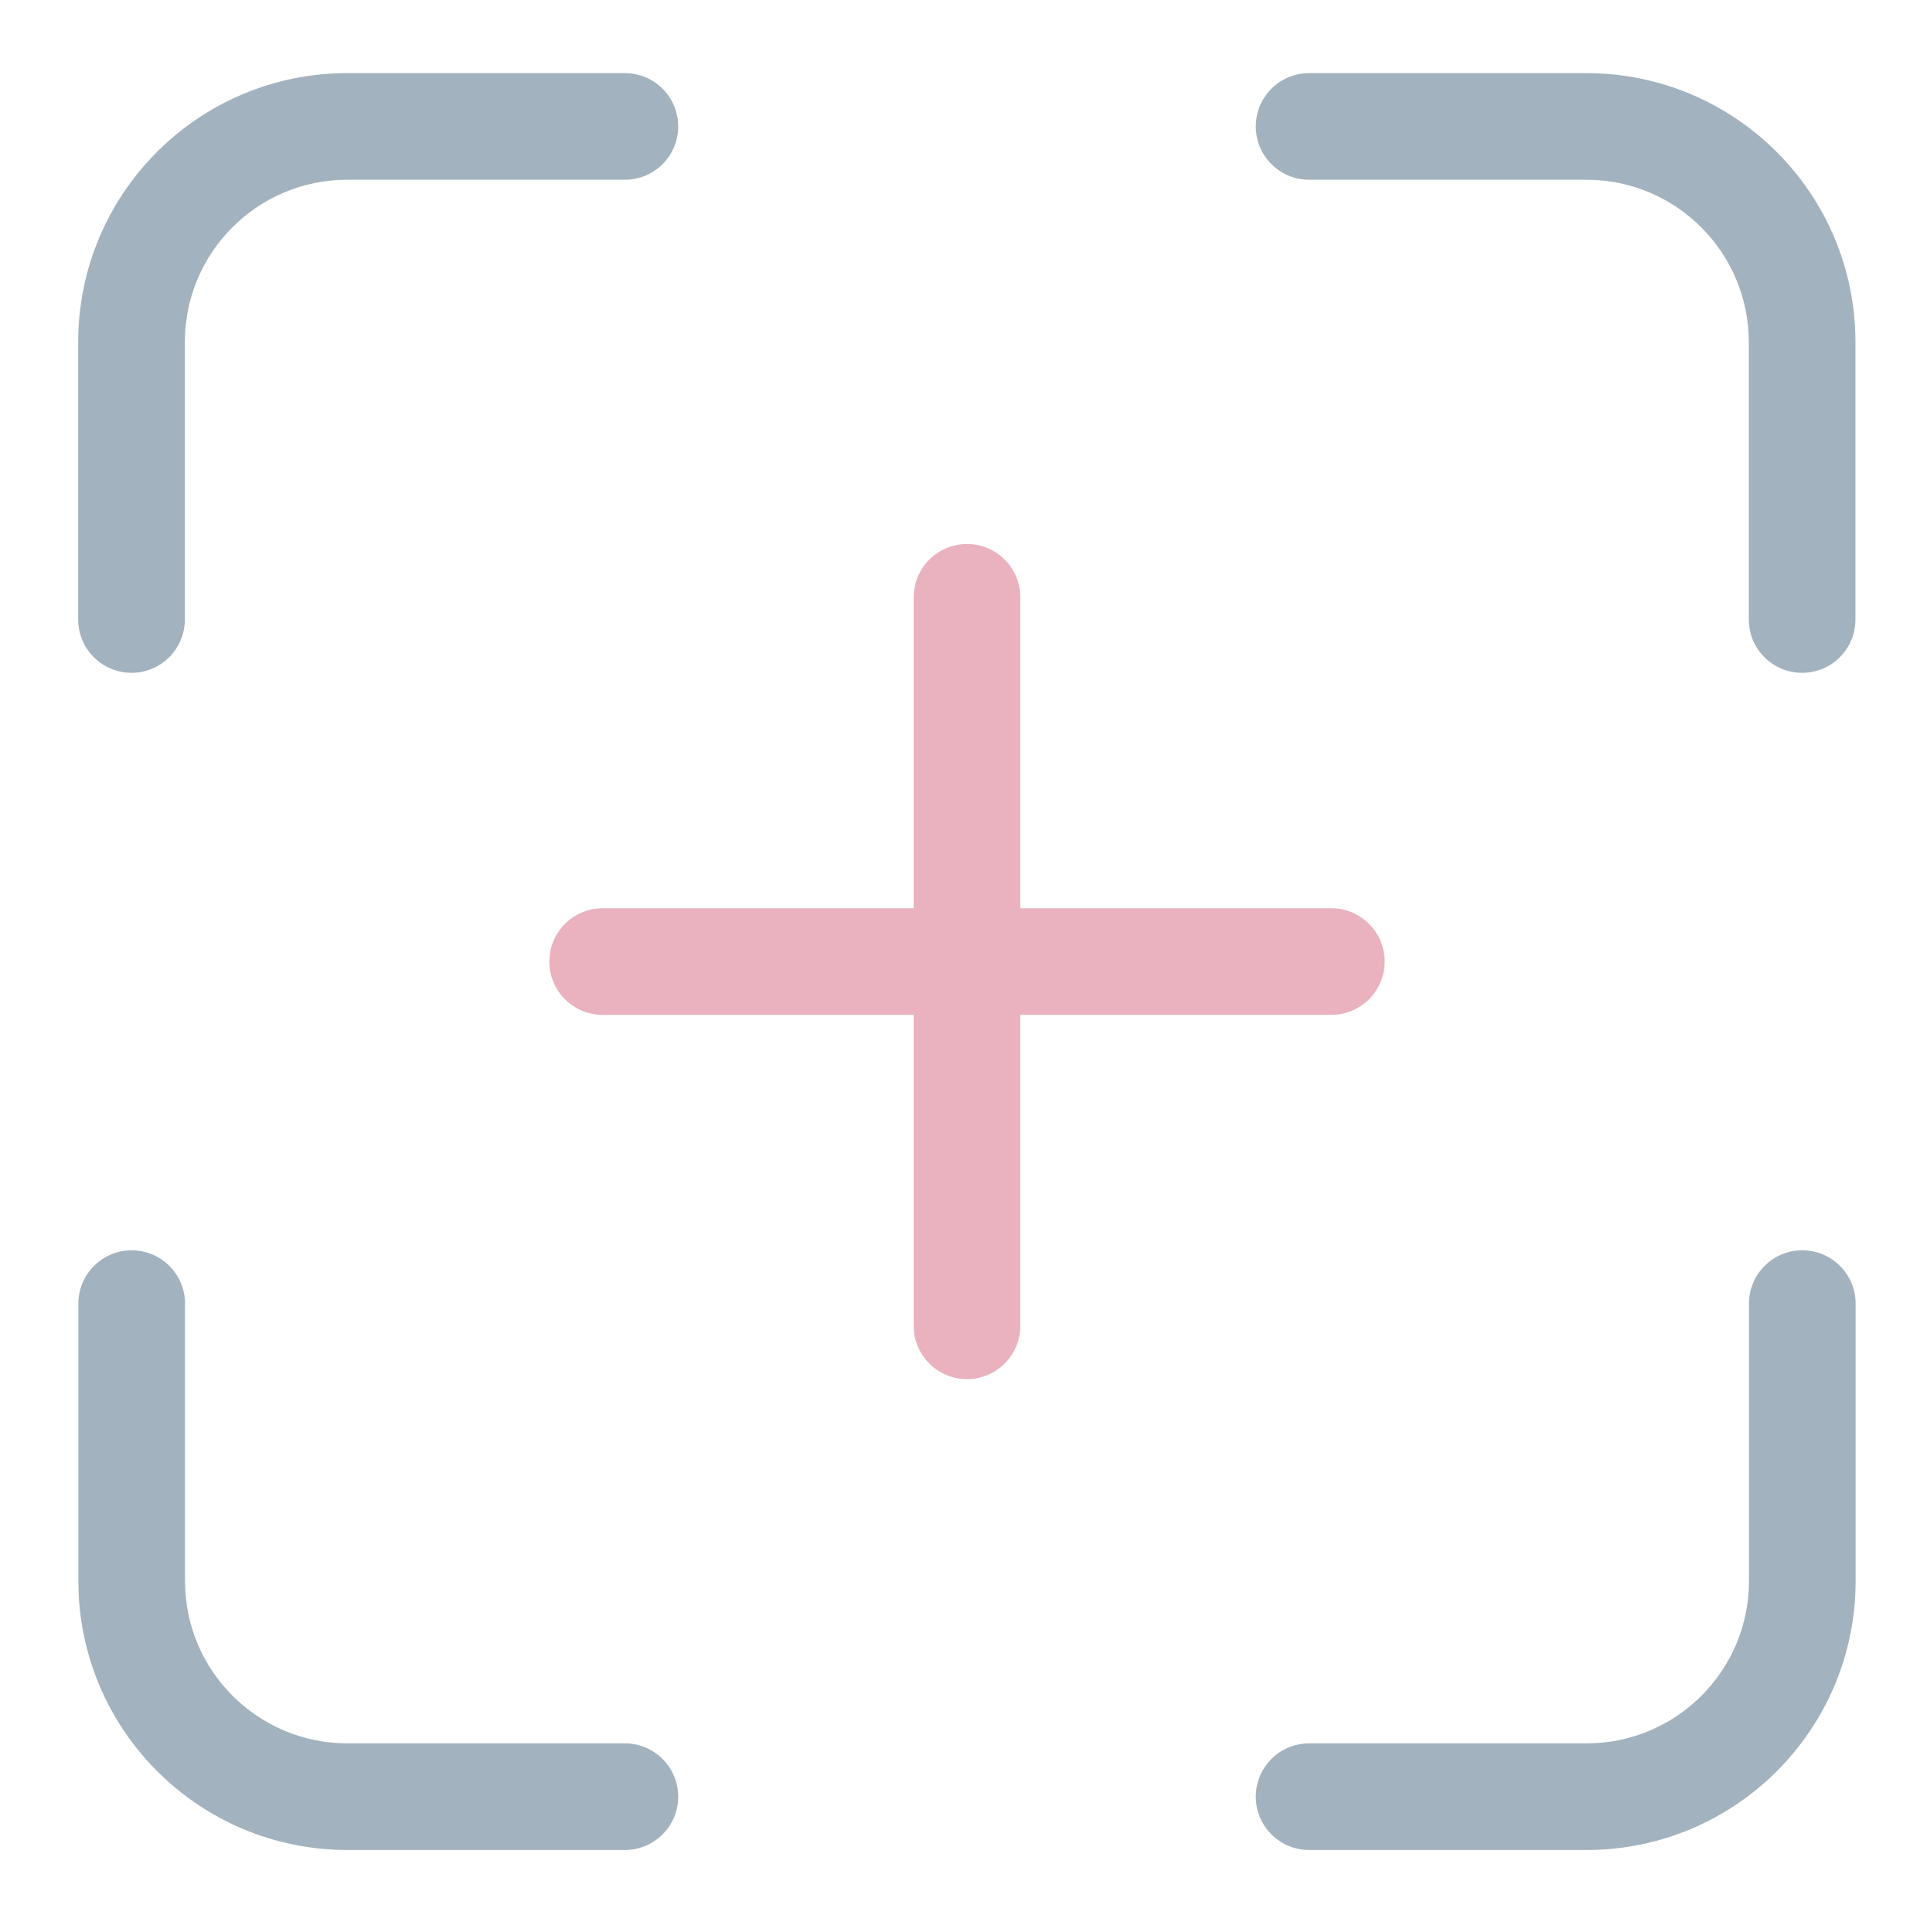
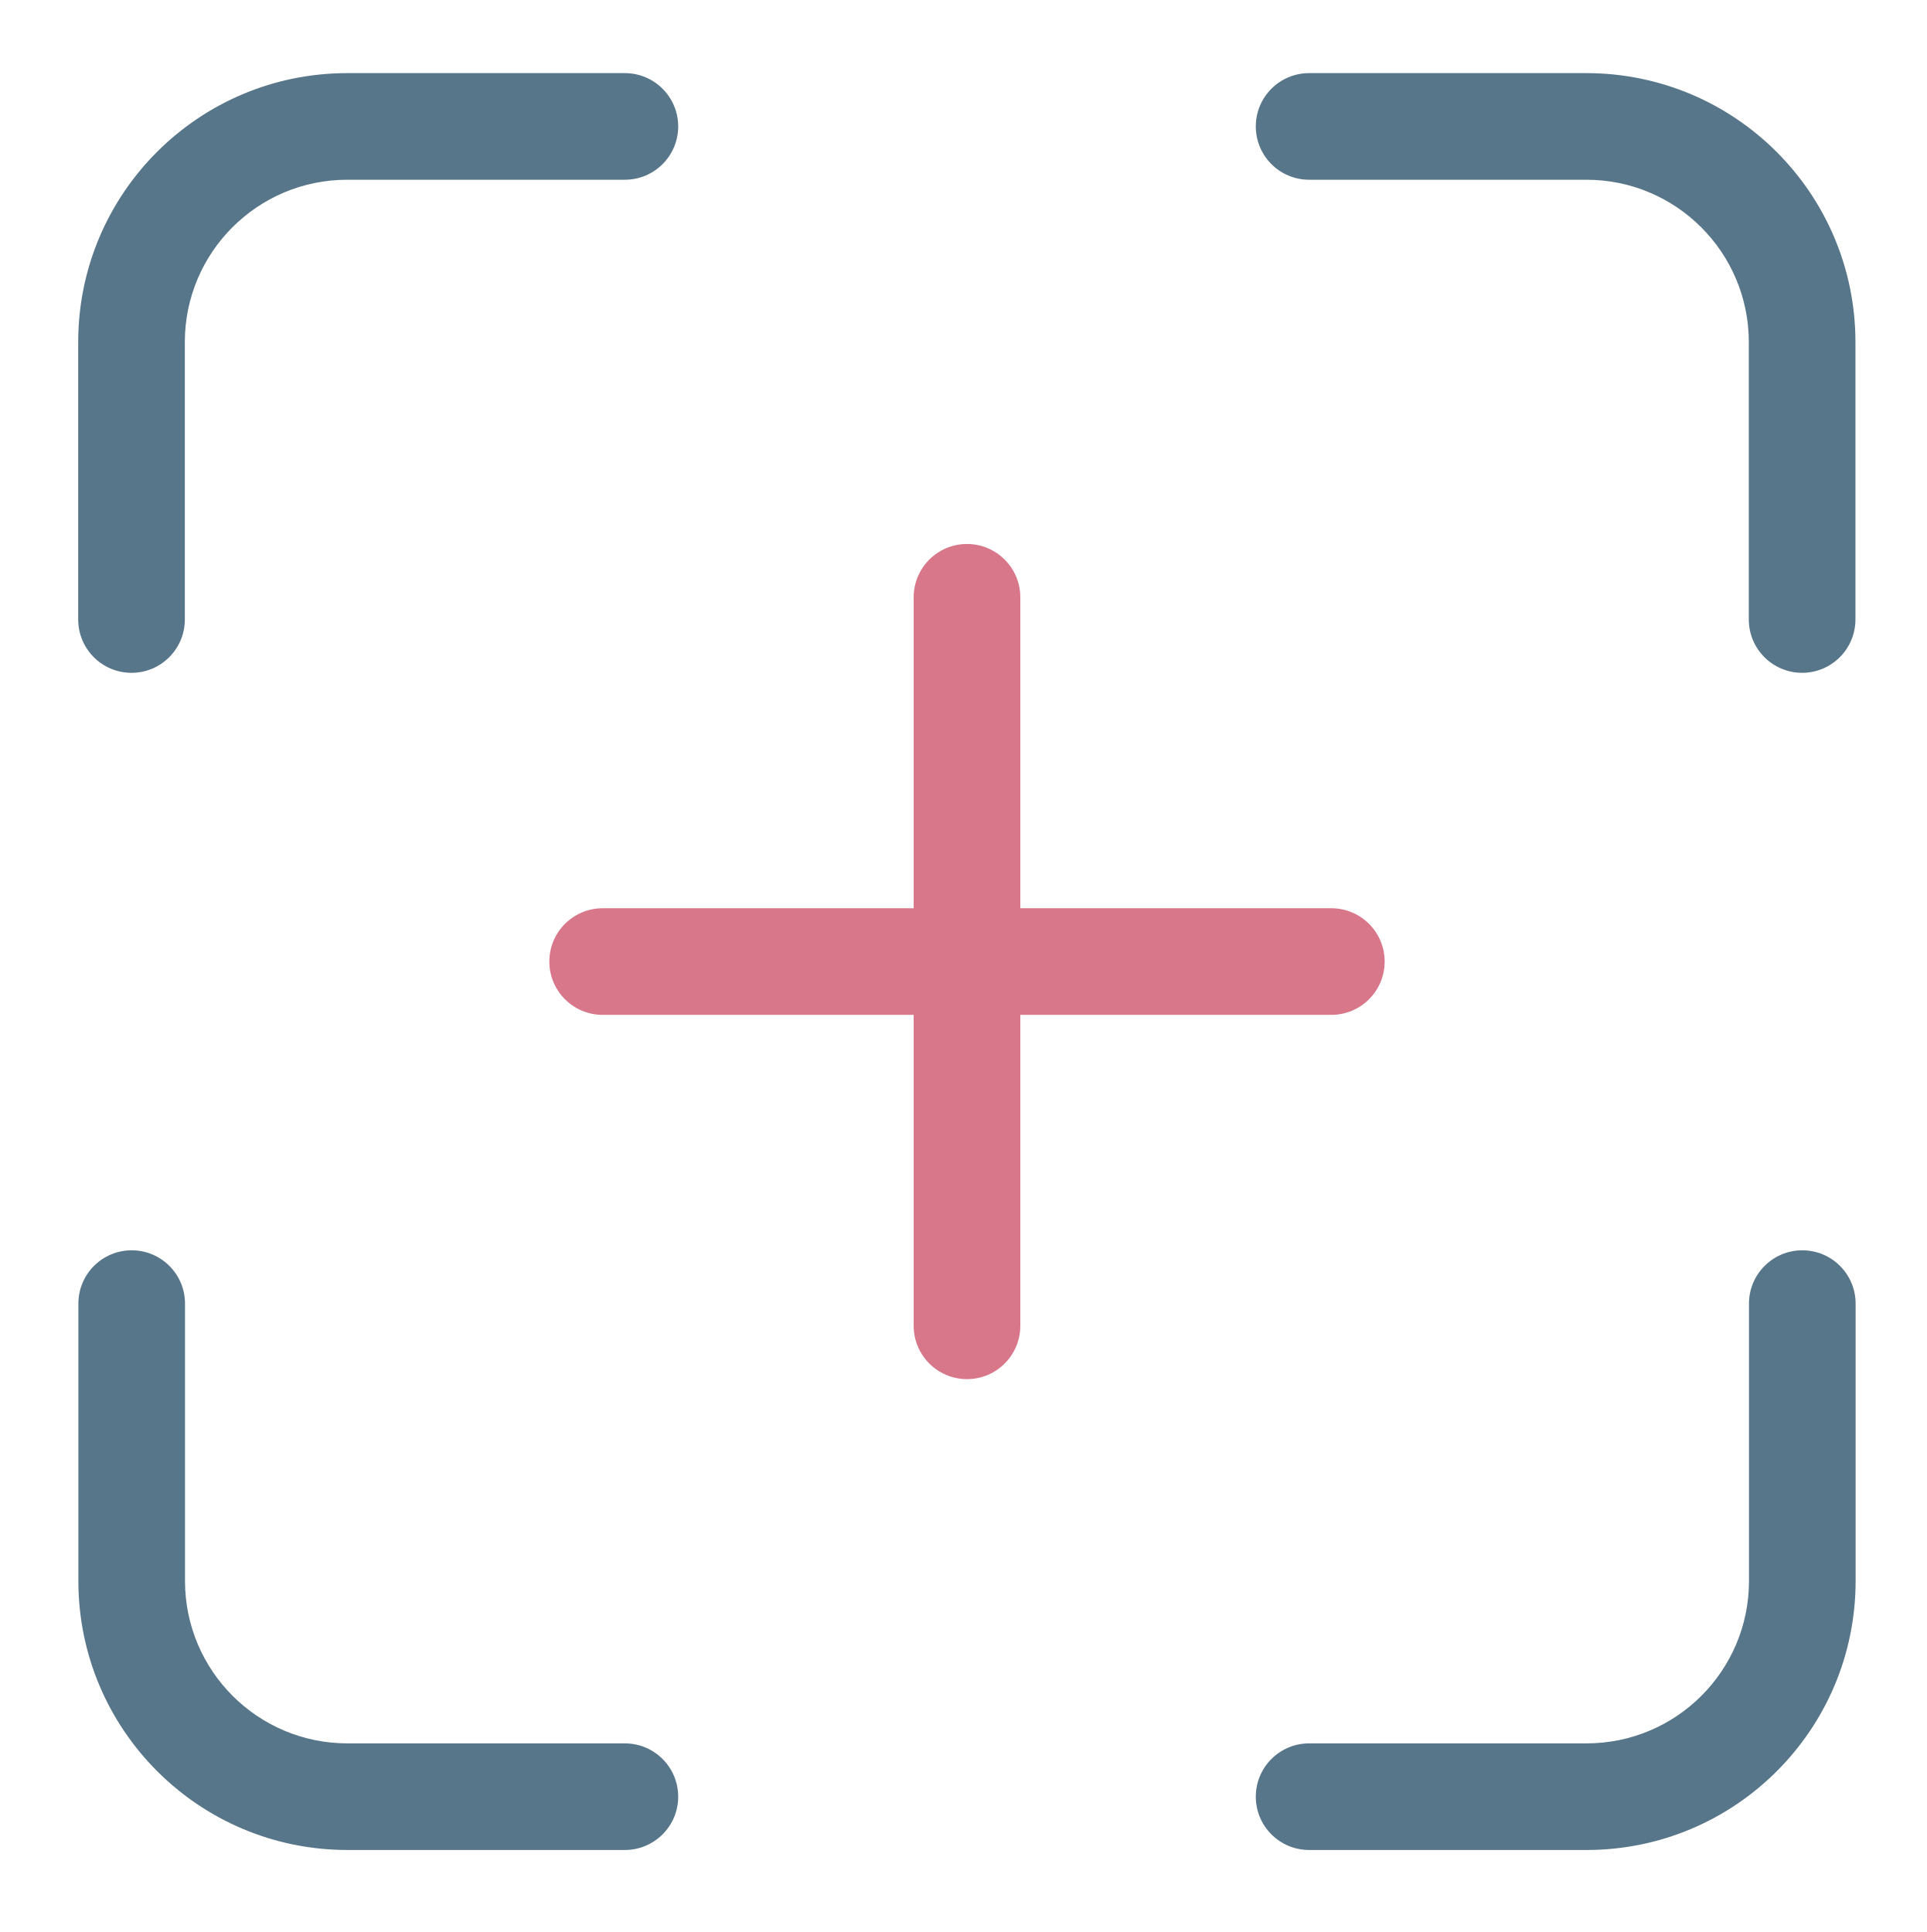
<svg xmlns="http://www.w3.org/2000/svg" id="Layer_3_copy" data-name="Layer 3 copy" width="30.41" height="30.5" viewBox="0 0 108.41 108.5">
-   <path d="M35.16,4a3,3,0,0,1,0,6H19.53a9.14,9.14,0,0,0-9.13,9.13V34.75a3,3,0,1,1-6,0V19.13A15.14,15.14,0,0,1,19.53,4H35.16" style="fill: #58768a8e" />
-   <path d="M89.28,4a15.14,15.14,0,0,1,15.12,15.13V34.75a3,3,0,1,1-6,0V19.13A9.14,9.14,0,0,0,89.28,10H73.66a3,3,0,0,1,0-6H89.28" style="fill: #58768a8e" />
-   <path d="M101.41,70.25a3,3,0,0,1,3,3V88.88A15.14,15.14,0,0,1,89.28,104H73.66a3,3,0,1,1,0-6H89.28a9.14,9.14,0,0,0,9.13-9.12V73.25a3,3,0,0,1,3-3" style="fill: #58768a8e" />
-   <path d="M7.41,70.25a3,3,0,0,1,3,3V88.88A9.14,9.14,0,0,0,19.53,98H35.16a3,3,0,1,1,0,6H19.53A15.14,15.14,0,0,1,4.41,88.88V73.25a3,3,0,0,1,3-3" style="fill: #58768a8e" />
-   <path d="M54.41,30.5a3,3,0,0,1,3,3V51h17.5a3,3,0,0,1,0,6H57.41V74.5a3,3,0,0,1-6,0V57H33.91a3,3,0,0,1,0-6h17.5V33.5a3,3,0,0,1,3-3" style="fill: #d8768a8e">
+   <path d="M35.16,4a3,3,0,0,1,0,6H19.53a9.14,9.14,0,0,0-9.13,9.13V34.75a3,3,0,1,1-6,0V19.13A15.14,15.14,0,0,1,19.53,4H35.16" style="fill: #58768a" />
+   <path d="M89.28,4a15.14,15.14,0,0,1,15.12,15.13V34.75a3,3,0,1,1-6,0V19.13A9.14,9.14,0,0,0,89.28,10H73.66a3,3,0,0,1,0-6H89.28" style="fill: #58768a" />
+   <path d="M101.41,70.25a3,3,0,0,1,3,3V88.88A15.14,15.14,0,0,1,89.28,104H73.66a3,3,0,1,1,0-6H89.28a9.14,9.14,0,0,0,9.13-9.12V73.25a3,3,0,0,1,3-3" style="fill: #58768a" />
+   <path d="M7.41,70.25a3,3,0,0,1,3,3V88.88A9.14,9.14,0,0,0,19.53,98H35.16a3,3,0,1,1,0,6H19.53A15.14,15.14,0,0,1,4.41,88.88V73.25a3,3,0,0,1,3-3" style="fill: #58768a" />
+   <path d="M54.41,30.5a3,3,0,0,1,3,3V51h17.5a3,3,0,0,1,0,6H57.41V74.5a3,3,0,0,1-6,0V57H33.91a3,3,0,0,1,0-6h17.5V33.5a3,3,0,0,1,3-3" style="fill: #d8768a">
    <animate attributeName="opacity" dur="1s" values="1;0;1" repeatCount="indefinite" begin="0.0" />
  </path>
</svg>
